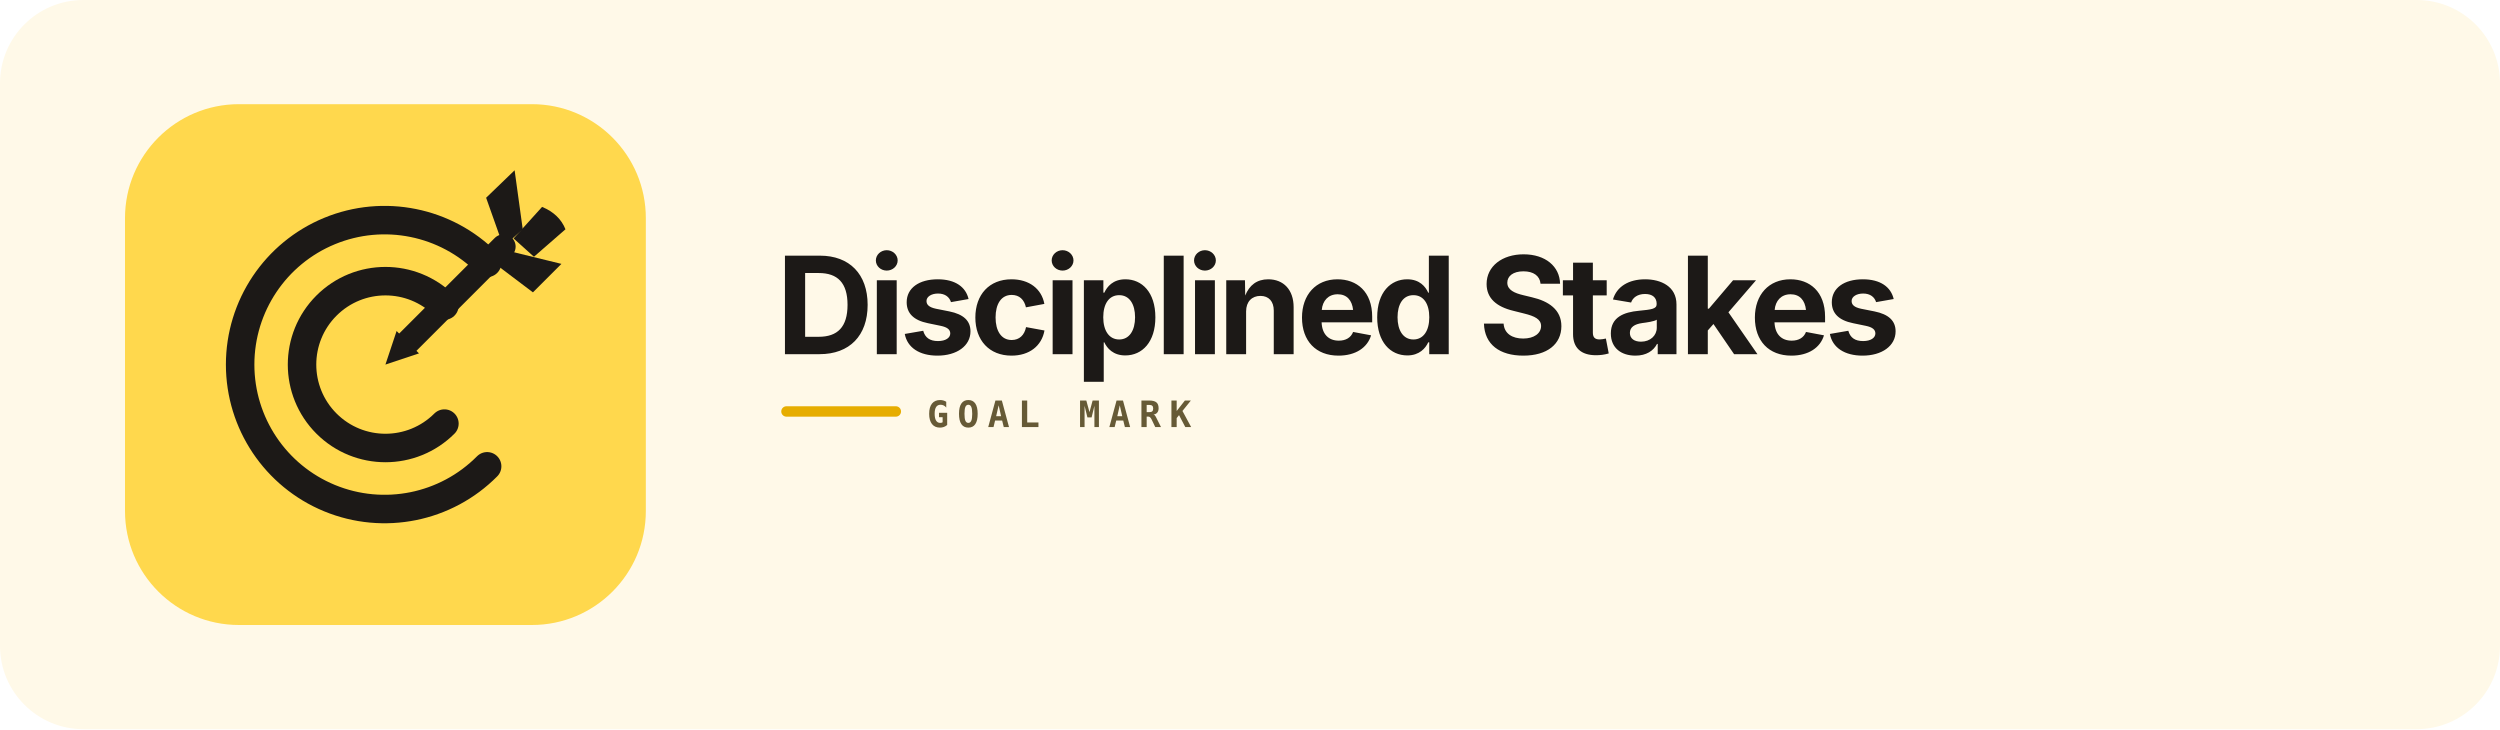
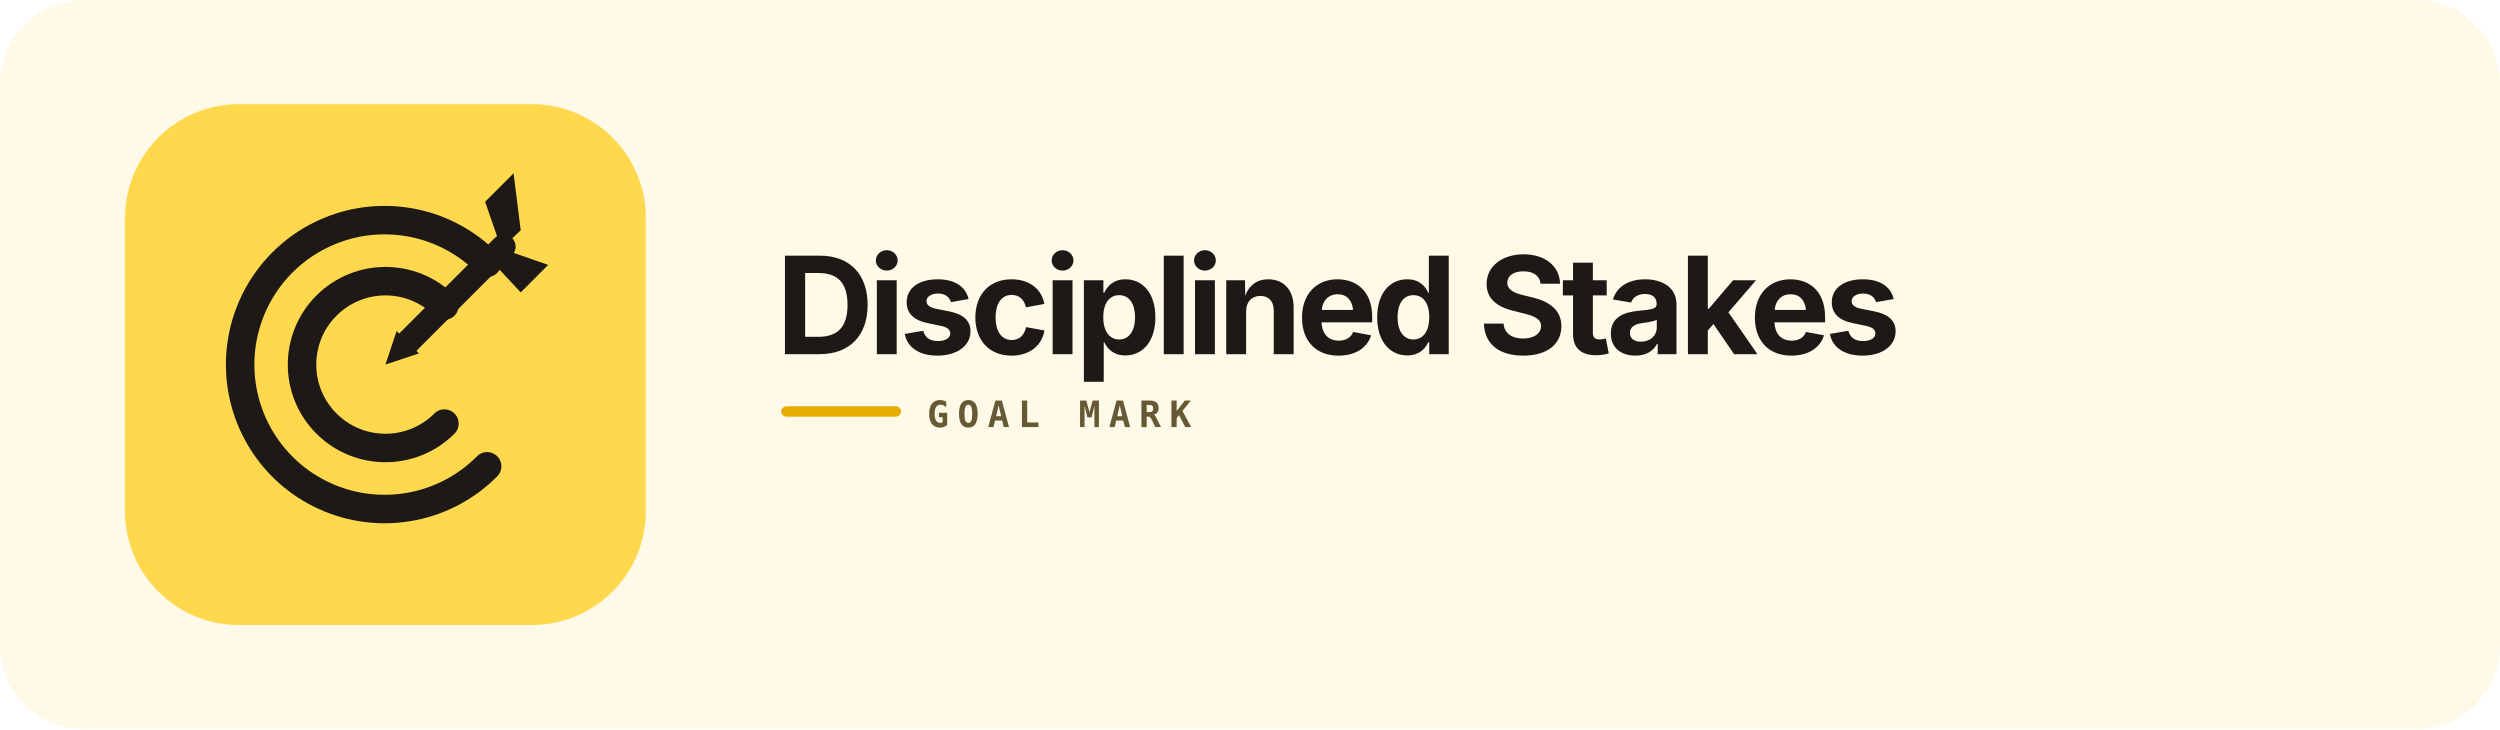
<svg xmlns="http://www.w3.org/2000/svg" width="960" height="280" viewBox="0 0 960 280" role="img" aria-labelledby="title description">
  <rect width="960" height="280" rx="32" fill="#FFF9E8" />
  <g transform="translate(48 40) scale(.390625)">
    <rect width="512" height="512" rx="112" fill="#FFD84D" />
    <g fill="none" stroke="#1C1917" stroke-linecap="round" stroke-linejoin="round">
      <path d="M356 156a142 142 0 1 0 0 200" stroke-width="28" />
      <path d="M314 198a82 82 0 1 0 0 116" stroke-width="28" />
      <path d="m278 234 94-94" stroke-width="24" />
    </g>
    <path d="m256 256 11-33 22 22Z" fill="#1C1917" />
-     <path d="m372 140-17-48 28-27 8 58Z" fill="#1C1917" />
-     <path d="m382 132 28-31q17 7 23 22l-31 27Z" fill="#1C1917" />
-     <path d="m380 145 49 12-28 28-41-31Z" fill="#1C1917" />
+     <path d="m370 142-16-46 28-28 7 56Z" fill="#1C1917" />
+     <path d="m370 142 46 16-27 27-29-31Z" fill="#1C1917" />
  </g>
  <g fill="#1C1917">
    <text x="298" y="136" font-family="Avenir Next, Inter, ui-sans-serif, system-ui, sans-serif" font-size="52" font-weight="700" letter-spacing="-2.1">Disciplined Stakes</text>
    <path d="M302 158h42" stroke="#E6AD00" stroke-width="4" stroke-linecap="round" />
    <text x="356" y="164" font-family="ui-monospace, SFMono-Regular, Menlo, monospace" font-size="14" font-weight="650" letter-spacing="3.2" fill="#665A36">GOAL MARK</text>
  </g>
</svg>
